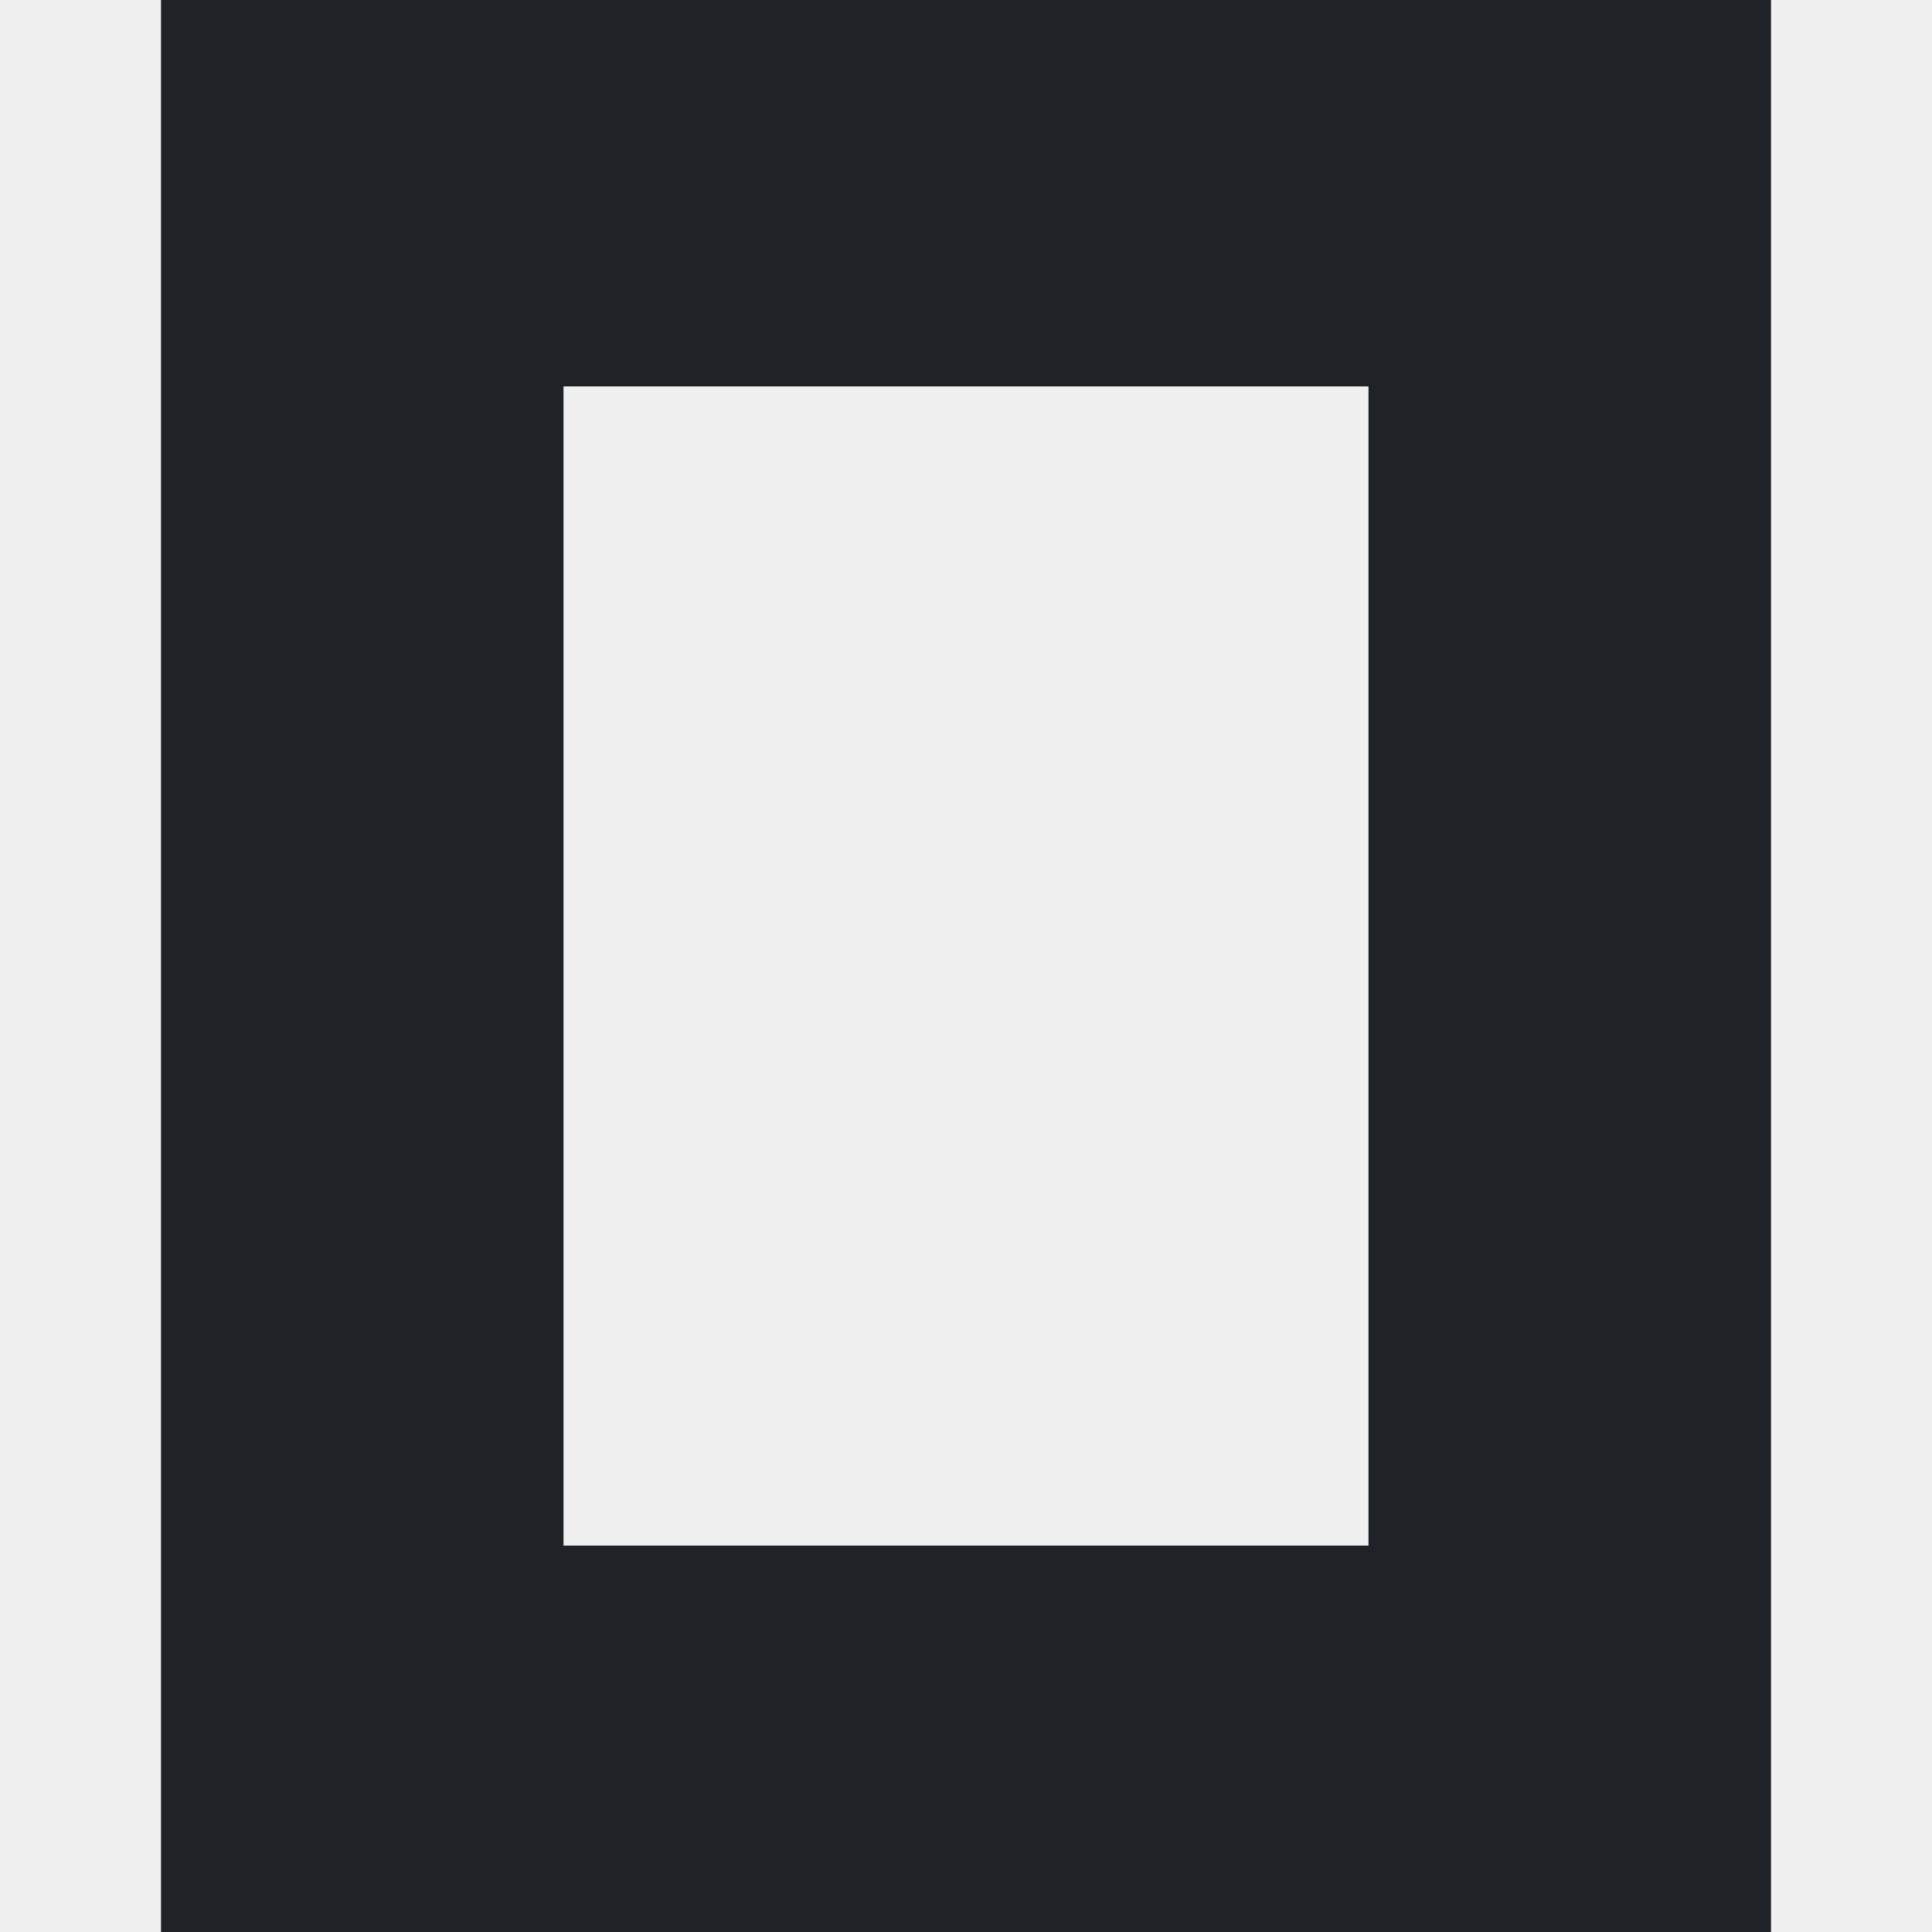
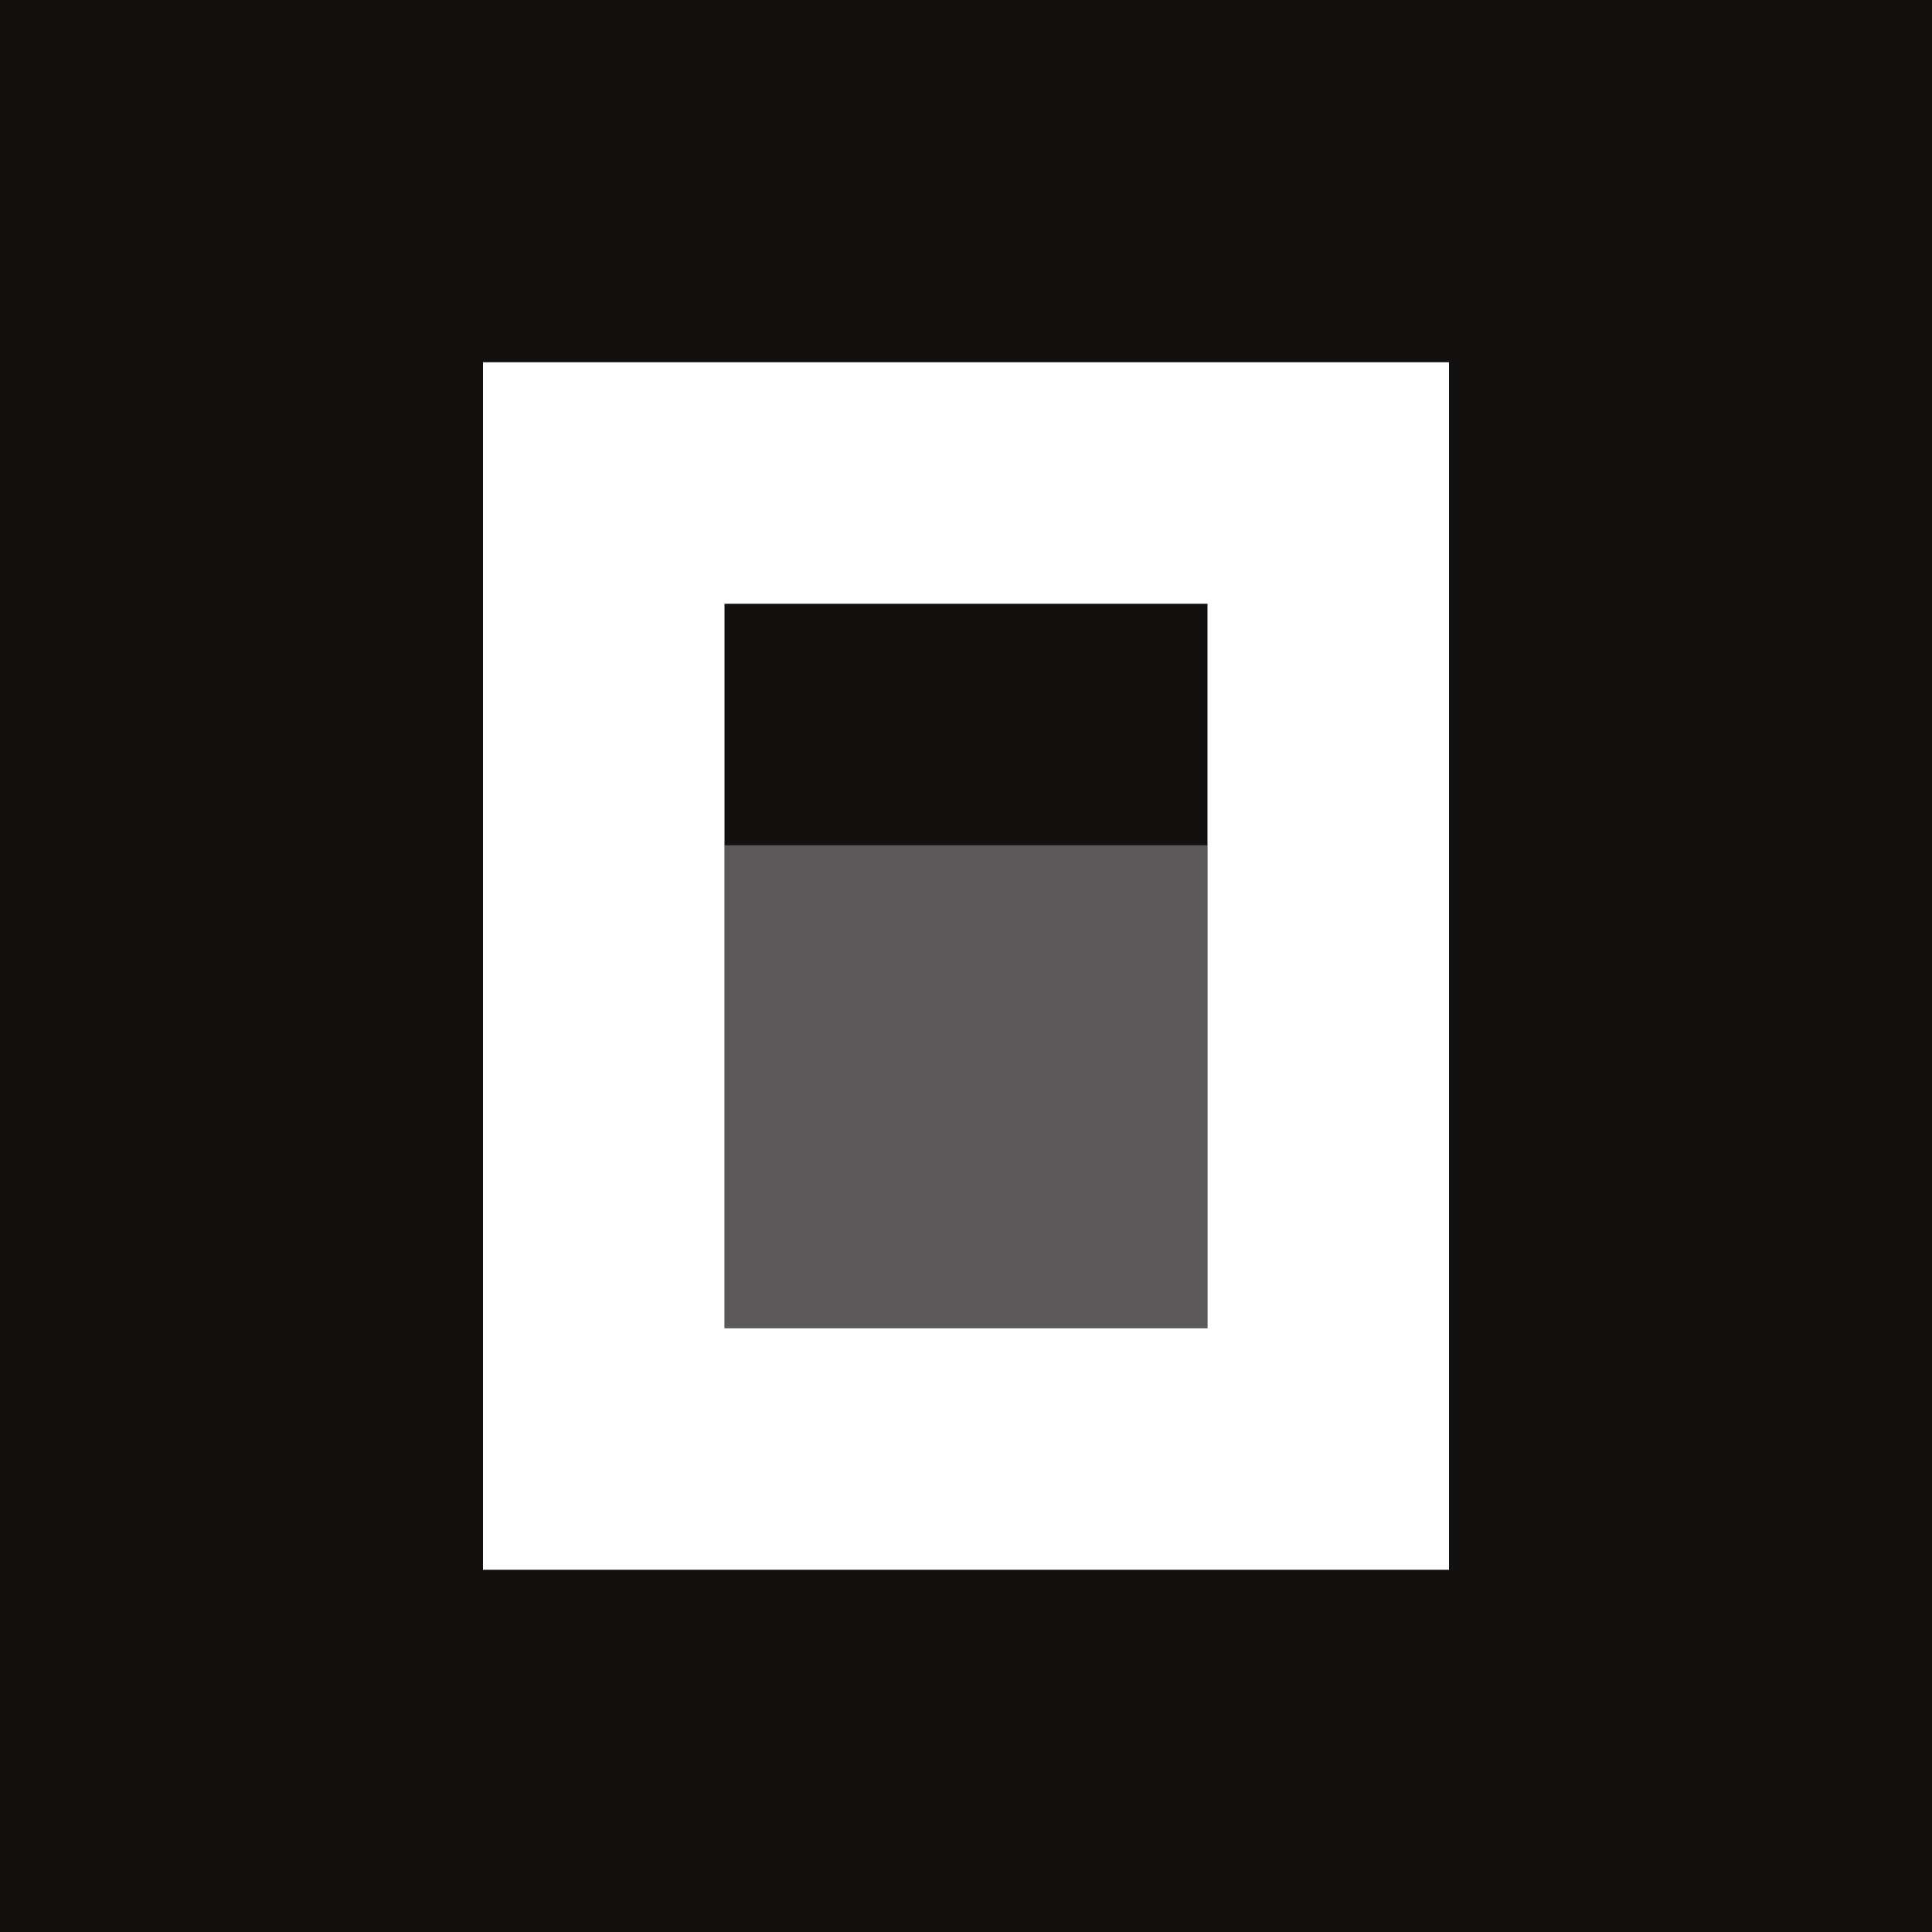
- <svg xmlns="http://www.w3.org/2000/svg" viewBox="0 0 24 24">
-   <style>path{fill:#1f2328}@media(prefers-color-scheme:dark){path{fill:#f0f6fc}}</style>
-   <path d="M22 24H2V0h20zM17 4.8H7v14.4h10z" />
+ <svg xmlns="http://www.w3.org/2000/svg" version="1.1" width="512" height="512">
+   <svg width="512" height="512" viewBox="0 0 512 512" fill="none">
+     <rect width="512" height="512" fill="#131010" />
+     <path d="M320 224V352H192V224H320Z" fill="#5A5858" />
+     <path fill-rule="evenodd" clip-rule="evenodd" d="M384 416H128V96H384V416ZM320 160H192V352H320V160Z" fill="white" />
+   </svg>
+   <style>@media (prefers-color-scheme: light) { :root { filter: none; } }
+ @media (prefers-color-scheme: dark) { :root { filter: none; } }
+ </style>
</svg>
